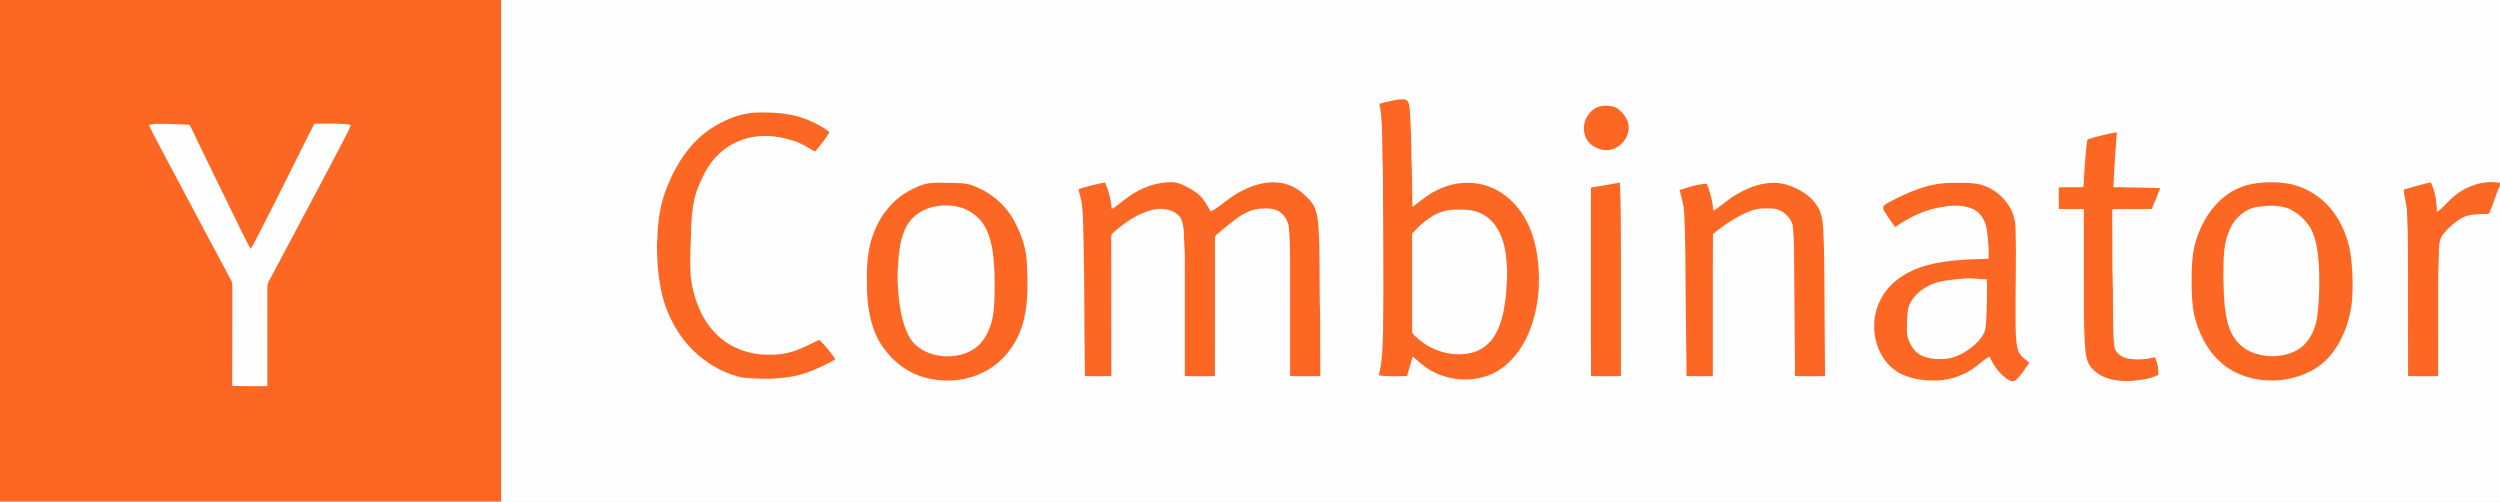
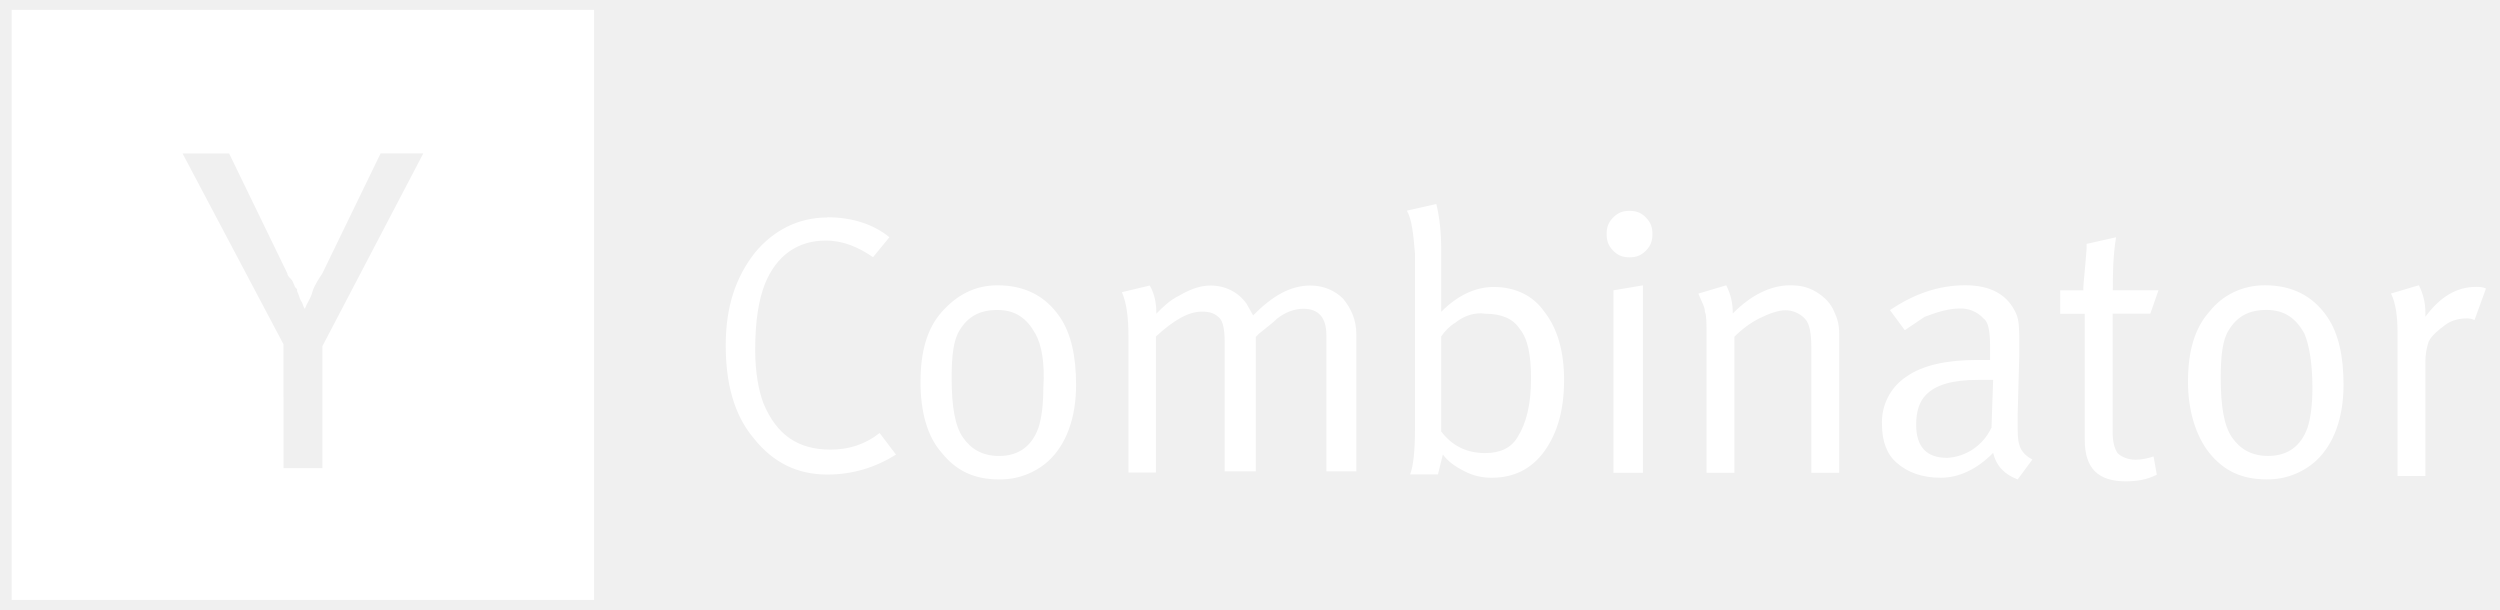
- <svg xmlns="http://www.w3.org/2000/svg" viewBox="0 0 2233 448">
-   <g fill="none">
-     <path fill="#FC6723" d="M0 0h447.78v448H0V0z" />
-     <path fill="#FFFEFE" d="M447.78 0H2233v163.36c-16.52-2.96-33.38 4.03-45.05 15.59-3.66 3.62-7.11 7.48-11.25 10.57-.45-9.1-1.3-18.46-5.59-26.68-8.14 1.84-16.12 4.3-24.14 6.56.58 6.91 2.81 13.58 3.01 20.55 1.02 19.66.72 39.37.87 59.05.05 28.97-.08 57.95.06 86.92 8.94.2 17.89.2 26.83 0 .04-25.97-.01-51.94.03-77.92-.11-9.67.11-19.34.53-29.01.32-6.66-.54-14.2 3.89-19.79a58.84 58.84 0 0 1 16.55-14.44c6.48-3.63 14.12-3.45 21.33-3.62 1.14-.28 3.17.2 3.65-1.28 3.4-8.02 5.66-16.49 9.28-24.43V448H447.78V0z" />
-     <path fill="#FC6723" d="M1232.13 92.63c7.19-1.72 14.44-4 21.9-3.91 4.13.19 4.75 5.05 5.12 8.24a705.06 705.06 0 0 1 1.56 45.04c.66 14.3.57 28.62.85 42.94 8.08-6.21 16-12.92 25.57-16.73 15.31-6.73 33.68-6.81 48.61 1 16.05 8.03 27.26 23.53 32.9 40.27 5.28 15.88 6.55 32.89 5.66 49.52-1.43 19.43-6.71 39.09-18.23 55.05-6.82 9.25-15.78 17.36-26.73 21.29-17.54 6.42-38.02 4.12-53.76-5.91-4.99-3.12-9.19-7.29-13.76-10.95-1.84 5.75-3.23 11.64-5.02 17.42-8.41.09-16.9.68-25.23-.69 3.36-13.45 3.44-27.38 3.81-41.16.62-48.35-.05-96.71-.25-145.06-1.07-18.78.5-37.77-3-56.36zm195.28 2.82a23.61 23.61 0 0 1 16.35.83 26.03 26.03 0 0 1 10.27 12.66c3.46 11.19-5.63 23.75-17.02 25.03-8.8.98-18.47-4.17-21.2-12.89-3.62-9.86 1.95-21.73 11.6-25.63zM633.73 115.7c12.79-8.56 27.7-15 43.29-15.2 15.87-.29 32.32.84 46.92 7.6 5.98 2.74 12.01 5.62 16.98 10.02-3.63 6.27-8.42 11.74-12.95 17.35-5.81-3.45-11.55-7.16-18-9.35-15.72-5.55-33.59-6.74-49.27-.42-13.12 4.99-23.84 15.18-30.57 27.39-4.65 8.6-8.54 17.73-10.48 27.36-1.73 9.4-2.28 18.97-2.43 28.51-.51 12.68-1.1 25.4-.33 38.07 2.23 17.61 8.34 35.34 20.35 48.73 10.52 12.1 26.06 19.2 41.88 20.79 8.33.46 16.84.57 24.98-1.54 9.9-2.17 18.67-7.37 27.82-11.47 5.34 5.3 9.98 11.26 14.34 17.38a193 193 0 0 1-21.12 10.25c-19.52 7.91-41.17 8.08-61.83 6.09-14.86-3.09-28.65-10.6-40.11-20.46-13.22-11.5-22.9-26.76-28.73-43.22-3.93-11.09-5.85-22.79-6.89-34.48-.41-8.69-1.38-17.41-.4-26.11.3-16.47 2.97-33.08 9.54-48.28 7.91-19.07 19.78-37.16 37.01-49.01z" />
-     <path fill="#FFFEFE" d="M133.02 111.64c1.97-.44 3.93-.94 5.96-1 9.62-.2 19.23.4 28.84.7 1.52-.24 2.05 1.17 2.61 2.27 14.65 30.02 29.09 60.16 43.88 90.12 3.18 6.22 6.03 12.62 9.63 18.62 3.03-4.92 5.49-10.17 8.16-15.29 16.61-31.99 32.32-64.45 48.67-96.57 10.82.33 21.75-.74 32.48 1.03-1.95 6.13-5.46 11.58-8.24 17.35-21.46 41.12-43.5 81.93-65.16 122.94a10.5 10.5 0 0 0-1.07 5.12c.04 29.31 0 58.63.02 87.94-10.45.01-20.9.07-31.35-.04.11-28.61-.03-57.22.07-85.83-.04-3.07.35-6.36-1.35-9.09-19.96-37.44-39.99-74.84-59.84-112.33-4.39-8.67-9.35-17.06-13.31-25.94z" />
-     <path fill="#FC6723" d="M1864.53 124.49c8.58-2.76 17.39-4.8 26.26-6.39-1.3 16.33-2.5 32.67-3.07 49.05 13.93.33 27.87.33 41.8.9a422.83 422.83 0 0 1-7.68 18.6c-11.73.04-23.47-.05-35.2.04-.04 15.11.13 30.21.13 45.32-.14 12 .71 23.98.52 35.99.32 13.6-.39 27.27 1.15 40.82.39 5.64 5.46 9.61 10.56 11.05 8.5 1.95 17.38 1.26 25.8-.8a33.24 33.24 0 0 1 3.02 15.69c-7.64 3.98-16.4 4.75-24.83 5.5-11.9.48-25.17-1.41-33.72-10.54-7.04-6.54-6.49-16.94-7.3-25.73-.86-19.31-.52-38.66-.62-57.99-.04-19.77.06-39.53-.05-59.3-7.43-.1-14.85-.03-22.26-.04-.28-6.46-.24-12.93-.04-19.39 7.29-.06 14.58.1 21.87-.11 1.11-14.23 1.36-28.56 3.66-42.67zm-1035.08 39.2c5.82-.74 11.7-.46 17.55-.41 6.93.23 14.04-.15 20.72 2.05 15.33 5.27 28.82 15.91 37.02 29.95 6.98 12.11 11.89 25.7 12.45 39.77.87 18.9 1.5 38.35-4.42 56.58-5.51 17.1-17.57 32.34-33.7 40.51-16.04 8.29-35.24 9.84-52.59 5.17-15.6-4.1-29.14-14.38-38.09-27.69-9.95-14.27-13.31-31.94-13.92-49.03-.4-16.53-.72-33.54 4.78-49.38 5.19-15.62 15.22-29.9 29.28-38.71 6.46-3.96 13.44-7.36 20.92-8.81zm133.92 5.25a190.96 190.96 0 0 1 23.69-5.97 73.64 73.64 0 0 1 5.93 23.67c5.47-2.84 9.74-7.39 14.84-10.8 11.64-8.33 25.78-13.63 40.23-13.01 3.26.22 6.42 1.26 9.34 2.73 4.97 2.49 10.04 5.05 14.09 8.96 4.27 4.03 6.95 9.35 9.89 14.35 6.52-2.91 11.57-8.1 17.42-12.06 10.15-7.01 21.72-12.57 34.14-13.78 11.37-1.3 23.27 2.51 31.59 10.43 3.76 3.61 7.76 7.28 9.84 12.18 2.02 4.78 2.64 10 3.11 15.13 1.98 27.03.62 54.17 1.68 81.23 0 17.99.13 35.97.14 53.96-9 .13-17.99.19-26.98-.06.03-26.97.01-53.93.01-80.9-.08-17.34.33-34.71-1.09-52.01a20.44 20.44 0 0 0-8.31-13.88c-5.25-3.46-11.86-3.08-17.85-2.74-10.63 1-19.52 7.66-27.54 14.15-3.8 3.21-7.75 6.24-11.45 9.56-1.15.91-.79 2.56-.92 3.84.01 40.67.07 81.35-.03 122.03-8.95.15-17.91.19-26.85-.04.01-31.64.02-63.27-.01-94.91-.07-7.68.16-15.38-.47-23.04-.48-7.81.32-16.19-3.34-23.37-5.46-7.73-16.28-9.35-24.96-7.21-13.53 3.25-25.2 11.59-35.43 20.73-1.66 1.06-1.5 3.12-1.51 4.83.08 40.98-.03 81.97.05 122.95-7.85.24-15.71.26-23.55-.02-.74-41.95-.22-83.94-1.36-125.9-.24-9.52-.23-19.07-1.49-28.53-.76-4.21-2.14-8.28-2.85-12.5zm457.78-1.48c8.62-1.26 17.2-2.75 25.75-4.41 1.09 23.62.71 47.3.92 70.94.04 33.98.01 67.96.01 101.93-8.92.2-17.84.2-26.76.01-.28-48.64-.04-97.29-.12-145.93.05-7.51-.16-15.03.2-22.54zm264.47 14.12c17.91-9.87 37.54-18.42 58.38-18.27 7.32.05 14.73-.27 22.01.85 18.18 3.44 33.72 19.79 34.2 38.65.97 28.05-.2 56.13.09 84.19.21 8.34-.1 16.83 1.95 24.98 1.22 5.5 6.34 8.54 10.28 12.01-3.87 5.29-7.04 11.25-12.07 15.55-2.93 2.45-6.55-.21-9.02-2.01-6.52-4.83-10.95-11.85-14.55-19-5.78 3.15-10.21 8.17-15.84 11.56-9.81 6.22-21.38 9.92-33.04 9.75-10.46.24-21.18-1.5-30.6-6.17-15.3-8.08-23.8-25.7-23.36-42.65-.13-16.29 8.13-32.15 21.21-41.76 15.66-11.69 35.56-15.54 54.66-16.94 8.73-.77 17.51-.81 26.27-1.19.35-8.55-.3-17.11-1.52-25.57-1.03-7.19-4.46-14.55-11.06-18.16-7.91-4.17-17.26-4.27-25.91-3.02-16.32 1.99-31.64 8.96-44.92 18.47-3.54-5.05-7.3-9.98-10.31-15.36-1.47-2.69.91-4.81 3.15-5.91zm329.79-17.91a94.8 94.8 0 0 1 31.3.87 65.56 65.56 0 0 1 38.07 25.66c7.37 10.3 12.17 22.36 14.46 34.79a197.05 197.05 0 0 1 2.01 36c-.46 19.56-6.48 39.23-18.41 54.87-9.65 12.52-24.6 20.03-39.95 22.81-18.64 3.26-38.87-.04-54.46-11.12-13.68-9.74-22.4-24.98-27.13-40.83-2.56-7.99-3.01-16.42-3.61-24.72-.26-13.98-.53-28.13 2.3-41.9 3.87-15.61 11.57-30.62 23.52-41.59a57.41 57.41 0 0 1 31.9-14.84zm131.56 5.73c8.02-2.26 16-4.72 24.14-6.56 4.29 8.22 5.14 17.58 5.59 26.68 4.14-3.09 7.59-6.95 11.25-10.57 11.67-11.56 28.53-18.55 45.05-15.59v2.07c-3.62 7.94-5.88 16.41-9.28 24.43-.48 1.48-2.51 1-3.65 1.28-7.21.17-14.85-.01-21.33 3.62a58.84 58.84 0 0 0-16.55 14.44c-4.43 5.59-3.57 13.13-3.89 19.79-.42 9.67-.64 19.34-.53 29.01-.04 25.98.01 51.95-.03 77.92-8.94.2-17.89.2-26.83 0-.14-28.97-.01-57.95-.06-86.92-.15-19.68.15-39.39-.87-59.05-.2-6.97-2.43-13.64-3.01-20.55zm-646.7.33c7.93-2.5 15.96-5.42 24.35-5.58a93.35 93.35 0 0 1 5.86 24.09c7.08-4.38 13.05-10.33 20.32-14.45 13.98-8.3 31.43-13.98 47.37-8.03 9.35 3.3 18.44 8.61 24.1 16.98 4.63 6.06 5.7 13.89 6.18 21.28 1.41 26.3.96 52.65 1.29 78.97-.02 17.64.34 35.27.39 52.9-8.95.26-17.91.23-26.86.02-.01-28.97-.58-57.94-.64-86.92-.39-16.12.46-32.33-1.49-48.37-2.42-7.69-9.86-14.12-18.12-14.33-6.1-.25-12.42-.48-18.24 1.67-12.8 4.77-24.33 12.4-34.76 21.14-.3 42.27-.02 84.56-.14 126.84-7.84.16-15.68.2-23.51-.05-.03-23.97-.63-47.93-.75-71.9-.22-24.67-.03-49.35-1.32-73.99-.27-6.95-2.55-13.54-4.03-20.27z" />
-     <path fill="#FFFEFE" d="M833.42 184.81c10.88-2.57 22.93-1.71 32.7 4.02a36.44 36.44 0 0 1 15.56 17.47c5.15 11.86 6.03 24.97 6.6 37.72.21 12.25.49 24.58-1.21 36.75-1.34 9.69-5.16 19.22-11.8 26.5-8.21 8.57-20.75 11.68-32.29 10.93-12.1-.84-24.71-6.43-30.86-17.35-5.63-10.41-7.85-22.26-9.26-33.89-.85-9.62-1.69-19.3-.78-28.95.8-12.96 1.82-26.71 8.89-38.01 4.97-7.92 13.46-13.07 22.45-15.19zm1183.99-.2c8.77-1.18 17.99-1.4 26.47 1.48 8.05 3.63 15 9.8 19.71 17.27 5.46 9.96 6.68 21.53 7.59 32.67.6 10.65.5 21.33-.02 31.98-.7 8.96-1.1 18.18-4.52 26.61-2.91 7.11-7.5 13.87-14.27 17.76-10.03 5.82-22.35 7.08-33.57 4.57-7.91-1.73-15.52-5.69-20.75-11.97-5.48-6.3-8.1-14.48-9.64-22.54-2.21-12.02-2.19-24.27-2.53-36.44.29-12.88-.36-26.24 4.69-38.4 4.08-11.63 14.24-21.61 26.84-22.99zm-723.01 3.01c7.36-.61 14.92-.8 22.18.81 8.94 1.92 16.46 8.27 21.03 16.04 5.61 9.48 7.66 20.62 8.16 31.5 1.04 9.36-.12 18.75-.69 28.1-1.35 12.16-3.55 24.62-9.82 35.31-4.41 7.55-11.7 13.42-20.23 15.58-17.62 4.5-37.06-1.46-50.07-13.93-1.67-1.69-4.12-3.27-3.66-6 0-25.68.02-51.35 0-77.03.03-3.2-.22-6.41.19-9.59 8.78-9.67 19.49-18.91 32.91-20.79zm435.89 64.62c8.04-2.25 16.43-2.73 24.71-3.51 6.63-.58 13.19.93 19.83.72-.17 13.74.08 27.52-1.04 41.22-.39 7.74-5.89 13.87-11.55 18.57-6.76 5.41-14.59 10.13-23.34 11.19-7.31.65-14.94.37-21.79-2.5-5.93-2.45-9.81-8.07-12.19-13.8-2.41-5.75-1.62-12.13-1.48-18.19.31-5.47.28-11.33 3.21-16.17 5.12-8.73 14-14.79 23.64-17.53z" />
-   </g>
+ <svg xmlns="http://www.w3.org/2000/svg" fill="none" viewBox="0 0 123 30">
+   <path fill="#fff" fill-rule="evenodd" d="M29.227.485H.573v29.031h28.654V.485ZM8.98 7.548l4.966 9.387.005 6.098h1.91v-6l4.965-9.485h-2.101l-2.865 5.903-.004.007c-.19.288-.379.576-.474.864-.054.223-.141.381-.223.532-.06.111-.118.216-.159.34-.048-.048-.072-.12-.096-.193-.024-.072-.048-.145-.096-.193-.048-.097-.072-.17-.096-.242-.024-.073-.048-.145-.096-.242v-.097l-.096-.097c-.037-.074-.059-.134-.079-.185-.031-.082-.054-.142-.113-.202-.096-.097-.191-.194-.191-.291l-2.865-5.903H8.98Z" clip-rule="evenodd" />
+   <path fill="#fff" d="M40.698 10.69c1.207 0 2.255.327 3.061.981l-.805.981c-.726-.489-1.45-.816-2.335-.816-1.37 0-2.417.735-2.981 2.123-.322.816-.483 1.877-.483 3.265 0 1.062.16 1.959.403 2.612.645 1.551 1.692 2.285 3.303 2.285.886 0 1.692-.245 2.417-.816l.805 1.062c-1.048.653-2.164.981-3.382.981-1.45 0-2.658-.571-3.625-1.795-.968-1.154-1.37-2.693-1.37-4.569 0-1.876.483-3.346 1.45-4.569.886-1.062 2.096-1.715 3.545-1.715l-.003-.009Zm4.592 8.08c0-1.469.322-2.612 1.048-3.427.726-.815 1.612-1.306 2.739-1.306 1.289 0 2.335.489 3.061 1.551.564.816.805 1.959.805 3.346 0 1.633-.483 2.939-1.37 3.755-.667.594-1.529.914-2.417.898-1.207 0-2.096-.408-2.82-1.306-.726-.816-1.048-2.04-1.048-3.51h.001Zm5.64-2.365c-.403-.735-.968-1.154-1.853-1.154s-1.45.327-1.853.981c-.322.489-.403 1.306-.403 2.365 0 1.388.16 2.365.564 2.939.404.573.968.898 1.772.898.968 0 1.611-.489 1.934-1.388.16-.489.241-1.154.241-1.959.08-1.223-.08-2.123-.403-2.693l.001.011Zm4.59.162c0-.898-.08-1.633-.322-2.192l1.37-.327c.241.408.322.898.322 1.306v.081c.322-.327.645-.653 1.139-.898.564-.327 1.048-.489 1.531-.489.726 0 1.37.327 1.772.898.08.162.241.408.322.571.968-.981 1.853-1.469 2.82-1.469.645 0 1.207.245 1.611.653.403.489.645 1.062.645 1.715v6.773h-1.472v-6.692c0-.898-.403-1.306-1.139-1.306-.403 0-.886.162-1.289.489-.159.162-.483.408-.886.735l-.159.162v6.612H60.254v-6.376c0-.571-.08-.981-.241-1.154-.241-.245-.483-.327-.886-.327-.645 0-1.37.408-2.255 1.223v6.692h-1.351l-.001-6.68Zm13.697-6.203 1.45-.327c.159.653.241 1.388.241 2.285v3.02c.805-.816 1.692-1.223 2.579-1.223 1.048 0 1.934.408 2.498 1.223.645.816.968 1.959.968 3.346 0 1.469-.322 2.612-.968 3.51-.646.898-1.531 1.306-2.579 1.306a2.818 2.818 0 0 1-1.37-.327c-.483-.245-.805-.489-1.048-.816l-.241.981h-1.37c.16-.408.241-1.154.241-2.285v-8.573c-.08-.981-.16-1.715-.403-2.123l.002.002Zm2.335 5.538c-.241.162-.483.408-.645.653v4.675c.564.735 1.289 1.062 2.164 1.062.726 0 1.289-.245 1.611-.816.403-.653.645-1.551.645-2.857 0-1.154-.159-1.959-.564-2.448-.322-.489-.886-.735-1.692-.735-.483-.081-1.048.081-1.531.489l.011-.023Zm7.494-4.385c0-.327.08-.571.322-.816.243-.245.483-.327.805-.327.322 0 .564.081.805.327.241.246.322.489.322.816 0 .327-.08.571-.322.816-.243.245-.483.327-.805.327-.322 0-.564-.081-.805-.327-.241-.246-.322-.489-.322-.816Zm.335 11.744v-8.977l1.45-.245v9.224l-1.45-.002Zm4.581-6.695c0-.653 0-1.062-.08-1.223 0-.245-.159-.489-.322-.898l1.37-.408a2.916 2.916 0 0 1 .322 1.388c.886-.898 1.853-1.388 2.82-1.388.483 0 .886.081 1.289.327.403.246.726.571.886.981.159.327.241.653.241 1.062v6.856H89.118v-6.121c0-.735-.08-1.223-.322-1.469a1.331 1.331 0 0 0-.442-.304 1.318 1.318 0 0 0-.525-.104c-.322 0-.805.162-1.289.408a4.694 4.694 0 0 0-1.208.898v6.692h-1.37v-6.696Zm9.749-.327-.725-.981c1.207-.816 2.417-1.223 3.706-1.223 1.289 0 2.096.489 2.498 1.388.159.327.159.816.159 1.551v.489l-.08 2.939v.408c0 .489 0 .816.08 1.062.08.327.322.571.645.735l-.725.981c-.645-.245-1.048-.653-1.207-1.306-.805.816-1.692 1.223-2.578 1.223-.886 0-1.611-.245-2.164-.735-.483-.408-.726-1.062-.726-1.877a2.695 2.695 0 0 1 .291-1.347 2.653 2.653 0 0 1 .917-1.019c.805-.571 2.014-.816 3.465-.816h.645v-.653c0-.735-.08-1.223-.322-1.388a1.514 1.514 0 0 0-.549-.383 1.497 1.497 0 0 0-.658-.107c-.483 0-1.048.162-1.692.408l-.968.653-.009-.002Zm4.271 4.816.08-2.365h-.726c-1.289 0-2.095.245-2.578.735-.322.327-.483.816-.483 1.469 0 1.062.483 1.633 1.531 1.633a2.54 2.54 0 0 0 1.28-.435 2.586 2.586 0 0 0 .884-1.034l.013-.002Zm5.961-6.775h2.255l-.403 1.154h-1.853v5.796c0 .489.079.816.241 1.062.16.162.483.327.886.327.322 0 .645-.081.886-.162l.16.898c-.483.245-.968.327-1.531.327-1.37 0-2.014-.653-2.014-2.04v-6.203h-1.208v-1.154h1.139v-.162c0-.162.08-.816.159-1.877V12l1.45-.327c-.159.981-.159 1.877-.159 2.612l-.008-.005Zm3.706 4.488c0-1.469.322-2.612 1.048-3.427.644-.816 1.611-1.306 2.739-1.306 1.289 0 2.334.489 3.061 1.551.564.816.805 1.959.805 3.346 0 1.633-.483 2.939-1.37 3.755-.667.594-1.529.914-2.417.898-1.207 0-2.095-.408-2.82-1.306-.644-.816-1.047-2.04-1.047-3.51h.001Zm5.72-2.365c-.403-.735-.968-1.154-1.853-1.154s-1.449.327-1.853.981c-.322.489-.403 1.306-.403 2.365 0 1.388.16 2.365.564 2.939.404.574.968.898 1.772.898.968 0 1.612-.489 1.934-1.388.159-.489.241-1.154.241-1.959 0-1.223-.159-2.123-.403-2.693l.001.011Zm4.59-.002c0-.816-.08-1.469-.322-1.959l1.37-.408c.22.428.331.905.322 1.388v.162c.726-.981 1.531-1.469 2.498-1.469.159 0 .322 0 .483.081l-.564 1.551c-.16-.081-.322-.081-.403-.081-.323 0-.726.081-1.048.327-.322.246-.645.489-.805.816a3.077 3.077 0 0 0-.161.98v5.631h-1.37v-7.017Z" />
</svg>
